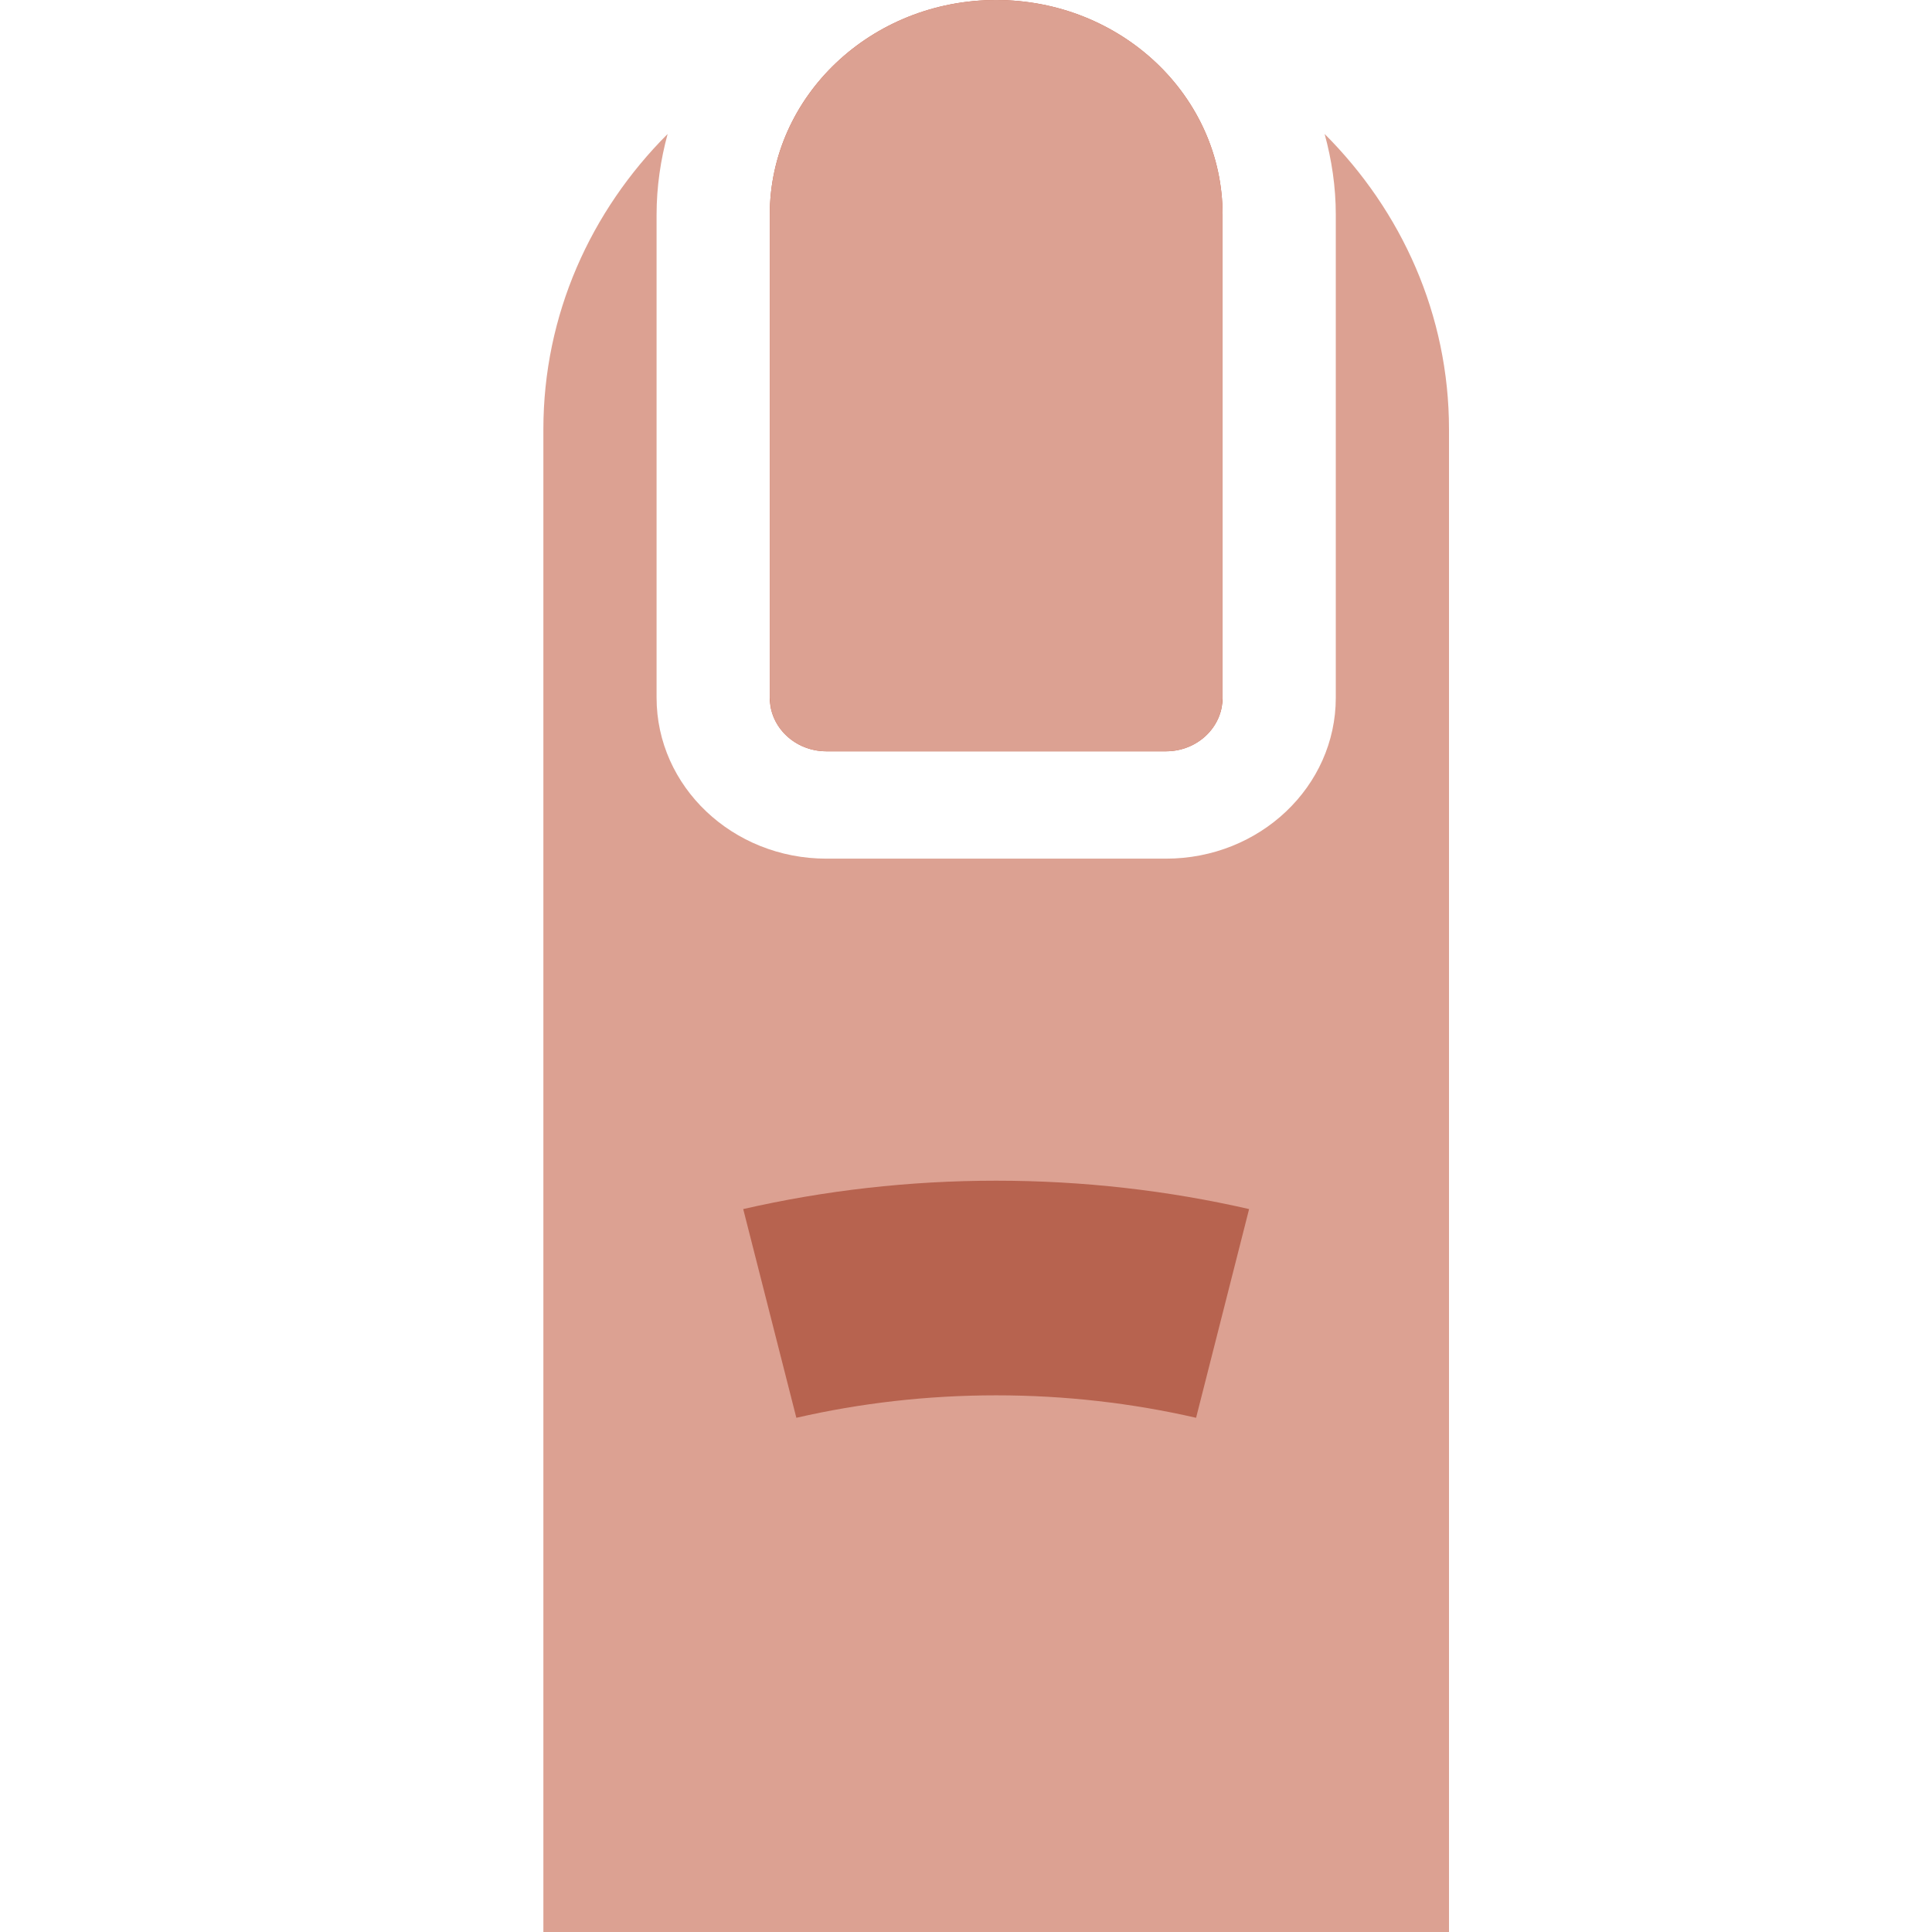
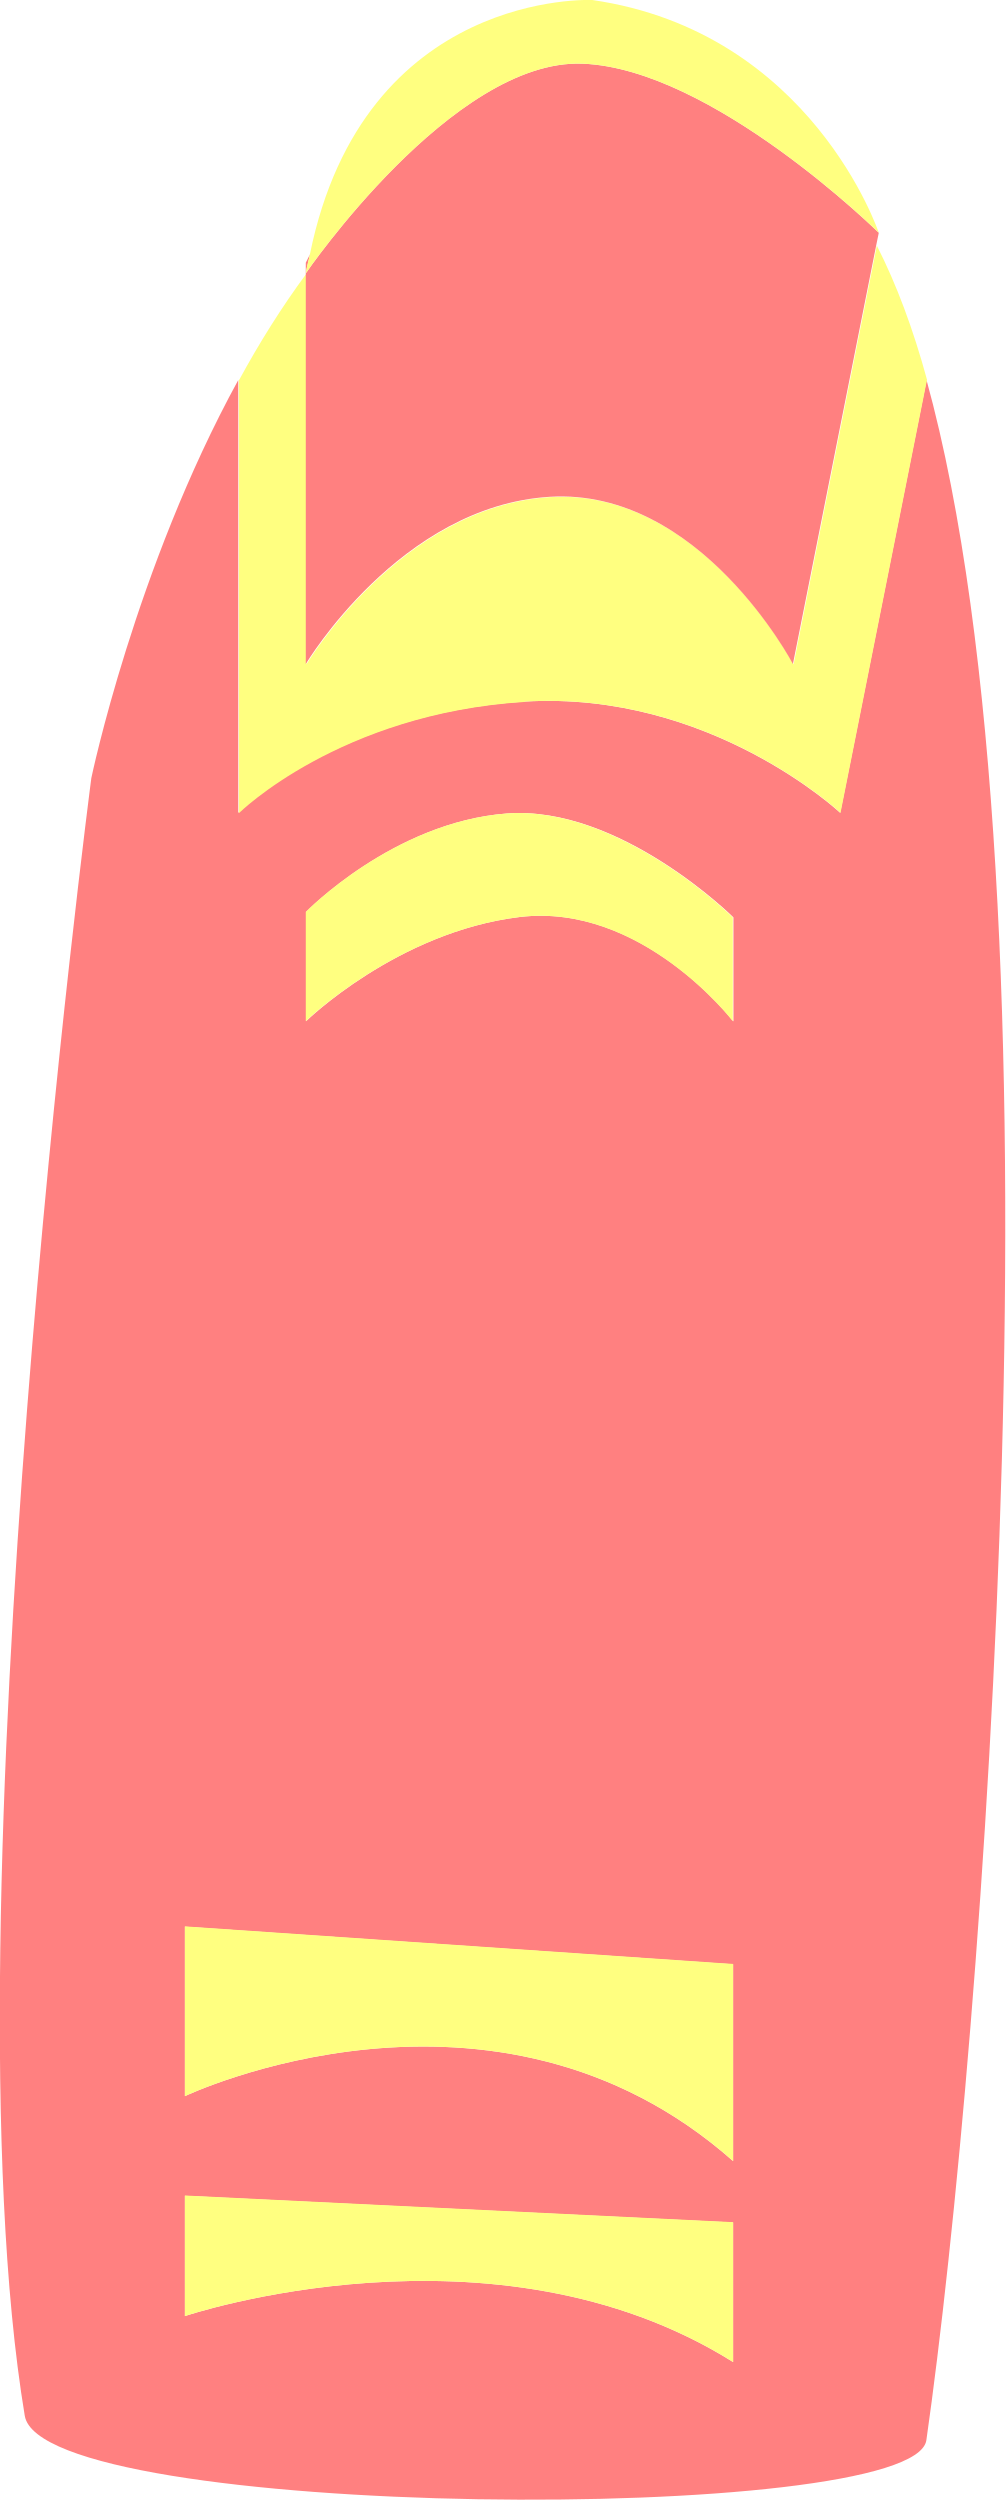
- <svg xmlns="http://www.w3.org/2000/svg" width="32" height="32" viewBox="0 0 32 32" fill="none">
-   <path d="M12.75 3.556C12.75 1.592 14.429 0 16.5 0C18.571 0 20.25 1.592 20.25 3.556V11.556C20.25 12.046 19.83 12.444 19.312 12.444H13.688C13.17 12.444 12.75 12.046 12.75 11.556V3.556Z" fill="#C45E44" />
-   <path d="M21.94 2.219C23.216 3.494 24 5.215 24 7.111V32H9V7.111C9 5.215 9.783 3.494 11.058 2.219C10.942 2.646 10.875 3.094 10.875 3.556V11.556C10.875 13.028 12.134 14.222 13.688 14.222H19.312C20.866 14.222 22.125 13.028 22.125 11.556V3.556C22.125 3.093 22.057 2.646 21.94 2.219Z" fill="#DCA192" />
-   <path d="M16.5 0C18.571 0 20.25 1.592 20.25 3.556V11.556L20.232 11.734C20.145 12.14 19.766 12.444 19.312 12.444H13.688C13.234 12.444 12.855 12.14 12.768 11.734L12.75 11.556V3.556C12.75 1.592 14.429 0 16.5 0Z" fill="#DCA192" />
-   <path d="M16.5 19.556C17.941 19.556 19.344 19.718 20.689 20.026L19.811 23.483C18.751 23.24 17.642 23.111 16.5 23.111C15.357 23.111 14.249 23.24 13.19 23.483L12.31 20.026C13.656 19.718 15.059 19.556 16.5 19.556Z" fill="#B7634F" />
+ <svg xmlns="http://www.w3.org/2000/svg" id="Layer_2" data-name="Layer 2" viewBox="0 0 31.27 77.75">
+   <defs>
+     <style>
+       .cls-1 {
+         fill: #ff8080;
+       }
+ 
+       .cls-2 {
+         fill: #ffff80;
+       }
+     </style>
+   </defs>
+   <g id="Layer_4" data-name="Layer 4">
+     <g>
+       <path class="cls-1" d="M28.82,11.81l-2.69,13.47s-4.06-3.81-9.83-3.46c-5.77.36-8.89,3.46-8.89,3.46v-13.46c-3.21,5.86-4.57,12.38-4.57,12.38,0,0-4.64,35.4-2.07,50.93.54,3.25,27.66,3.42,28.04.76,1.74-12.18,4.52-47.68,0-64.09ZM22.8,73.46c-7.45-4.67-17.05-1.43-17.05-1.43v-3.74l17.05.83v4.35ZM22.8,67.21c-7.45-6.59-17.05-2.02-17.05-2.02v-5.27l17.05,1.17v6.13ZM22.8,31.76s-2.84-3.7-6.64-3.24c-3.8.46-6.64,3.24-6.64,3.24v-3.4s2.71-2.79,6.24-3.06c3.52-.27,7.05,3.23,7.05,3.23v3.23Z" />
+       <path class="cls-2" d="M16.31,21.82c5.77-.35,9.83,3.46,9.83,3.46l2.69-13.47c-.43-1.58-.95-2.97-1.56-4.17l-2.59,13.02s-2.89-5.48-7.56-5.2c-4.66.28-7.59,5.2-7.59,5.2v-12.15c-.77,1.04-1.47,2.16-2.1,3.32v13.46s3.13-3.1,8.89-3.46Z" />
+       <path class="cls-2" d="M15.75,25.3c-3.52.27-6.24,3.06-6.24,3.06v3.4s2.84-2.77,6.64-3.24c3.8-.46,6.64,3.24,6.64,3.24v-3.23s-3.53-3.5-7.05-3.23Z" />
+       <path class="cls-2" d="M5.75,65.19s9.6-4.57,17.05,2.02v-6.13l-17.05-1.17v5.27Z" />
+       <path class="cls-2" d="M5.75,72.03s9.6-3.24,17.05,1.43v-4.35l-17.05-.83v3.74Z" />
+       <g>
+         <path class="cls-1" d="M18.11,1.98c-4.04-.15-8.6,6.52-8.6,6.52v12.15s2.93-4.92,7.59-5.2c4.68-.28,7.56,5.2,7.56,5.2l2.59-13.02.08-.39s-5.18-5.11-9.22-5.26Z" />
+         <path class="cls-1" d="M9.51,8.16v.35c.03-.21.09-.4.13-.6-.08.16-.13.26-.13.26Z" />
+         <path class="cls-2" d="M18.11,1.98c4.04.15,9.22,5.26,9.22,5.26C27.33,7.24,25.25.99,18.42,0,18.42,0,11.32-.34,9.64,7.9c-.04.2-.1.39-.13.6,0,0,4.57-6.67,8.6-6.52Z" />
+       </g>
+     </g>
+   </g>
</svg>
